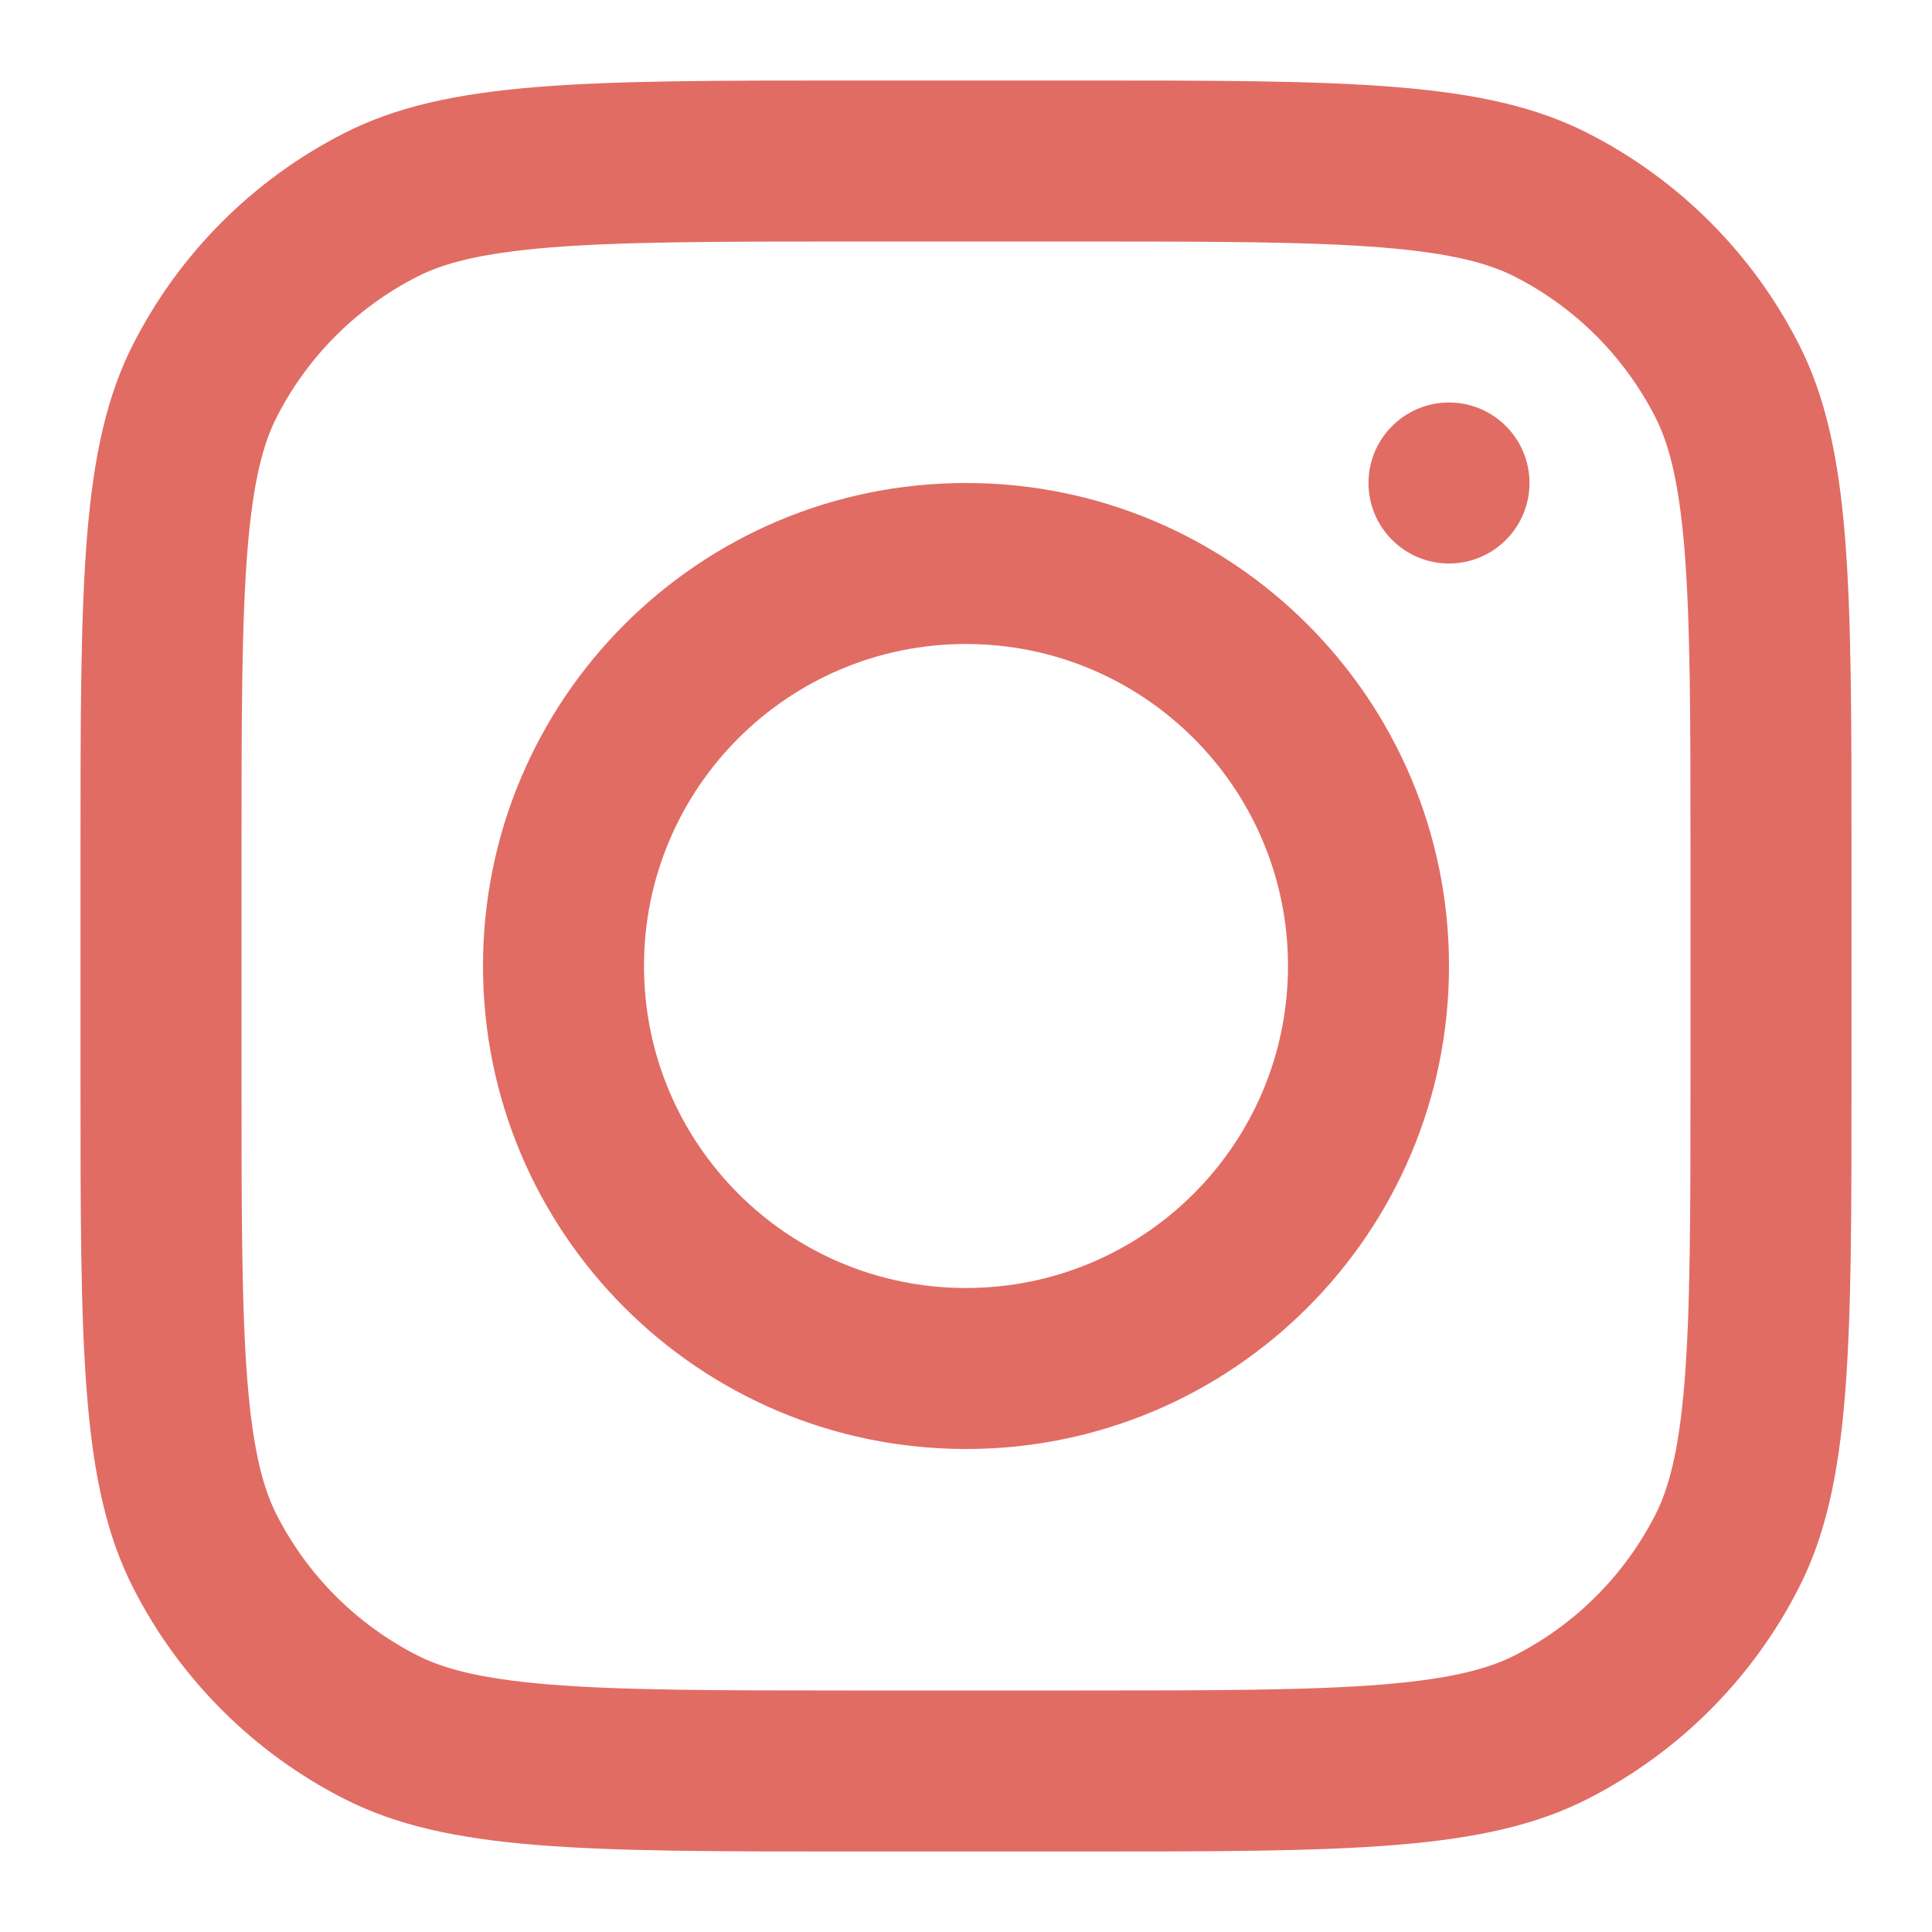
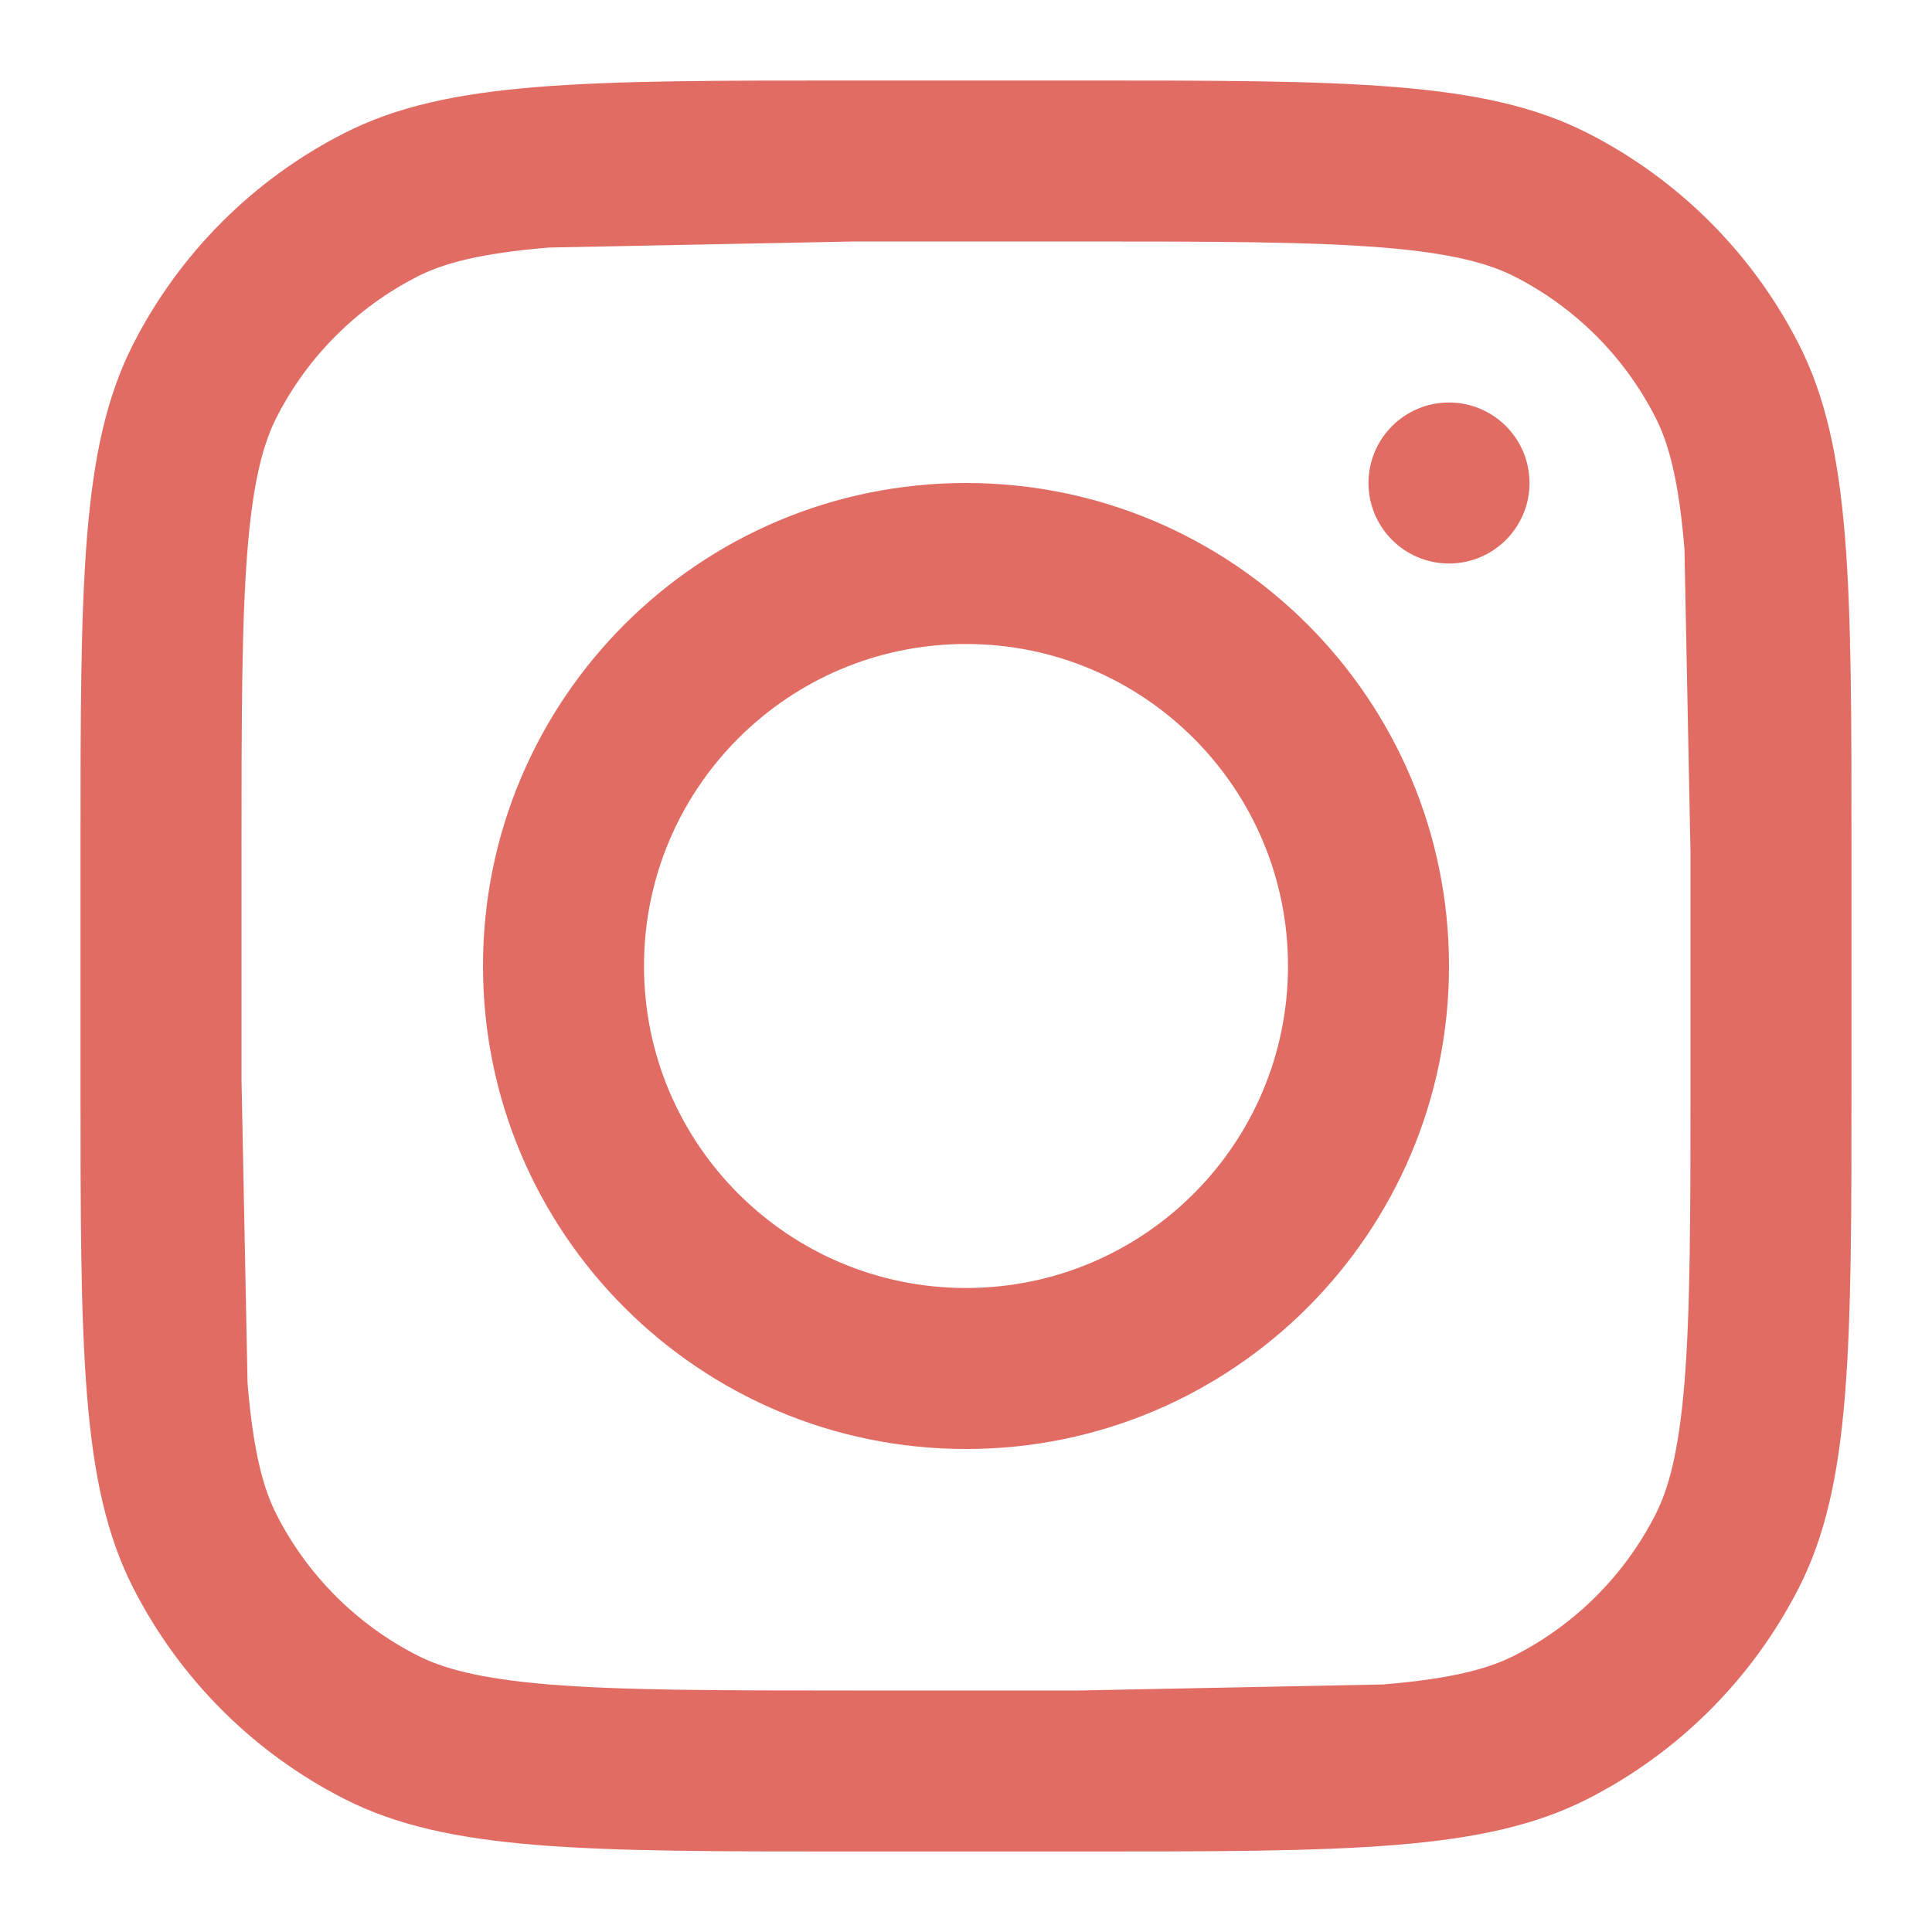
- <svg xmlns="http://www.w3.org/2000/svg" width="800px" height="800px" viewBox="0 0 24 24" fill="none">
-   <g id="SVGRepo_bgCarrier" stroke-width="0" />
-   <g id="SVGRepo_tracerCarrier" stroke-linecap="round" stroke-linejoin="round" />
-   <g id="SVGRepo_iconCarrier">
-     <path fill-rule="evenodd" clip-rule="evenodd" d="M12 18C15.314 18 18 15.314 18 12C18 8.686 15.314 6 12 6C8.686 6 6 8.686 6 12C6 15.314 8.686 18 12 18ZM12 16C14.209 16 16 14.209 16 12C16 9.791 14.209 8 12 8C9.791 8 8 9.791 8 12C8 14.209 9.791 16 12 16Z" fill="#E16C64" />
-     <path d="M18 5C17.448 5 17 5.448 17 6C17 6.552 17.448 7 18 7C18.552 7 19 6.552 19 6C19 5.448 18.552 5 18 5Z" fill="#E16C64" />
-     <path fill-rule="evenodd" clip-rule="evenodd" d="M1.654 4.276C1 5.56 1 7.24 1 10.6V13.4C1 16.76 1 18.441 1.654 19.724C2.229 20.853 3.147 21.771 4.276 22.346C5.56 23 7.24 23 10.6 23H13.4C16.76 23 18.441 23 19.724 22.346C20.853 21.771 21.771 20.853 22.346 19.724C23 18.441 23 16.76 23 13.4V10.6C23 7.24 23 5.56 22.346 4.276C21.771 3.147 20.853 2.229 19.724 1.654C18.441 1 16.76 1 13.4 1H10.6C7.24 1 5.56 1 4.276 1.654C3.147 2.229 2.229 3.147 1.654 4.276ZM13.4 3H10.6C8.887 3 7.722 3.002 6.822 3.075C5.945 3.147 5.497 3.277 5.184 3.436C4.431 3.819 3.819 4.431 3.436 5.184C3.277 5.497 3.147 5.945 3.075 6.822C3.002 7.722 3 8.887 3 10.6V13.4C3 15.113 3.002 16.278 3.075 17.178C3.147 18.055 3.277 18.503 3.436 18.816C3.819 19.569 4.431 20.18 5.184 20.564C5.497 20.723 5.945 20.853 6.822 20.925C7.722 20.998 8.887 21 10.6 21H13.4C15.113 21 16.278 20.998 17.178 20.925C18.055 20.853 18.503 20.723 18.816 20.564C19.569 20.18 20.18 19.569 20.564 18.816C20.723 18.503 20.853 18.055 20.925 17.178C20.998 16.278 21 15.113 21 13.4V10.6C21 8.887 20.998 7.722 20.925 6.822C20.853 5.945 20.723 5.497 20.564 5.184C20.18 4.431 19.569 3.819 18.816 3.436C18.503 3.277 18.055 3.147 17.178 3.075C16.278 3.002 15.113 3 13.4 3Z" fill="#E16C64" />
-   </g>
+ <svg xmlns="http://www.w3.org/2000/svg" width="800" height="800" viewBox="0 0 24 24" fill="#e16c64">
+   <path fill-rule="evenodd" d="M12 18a6 6 0 1 0 0-12 6 6 0 1 0 0 12zm0-2a4 4 0 1 0 0-8 4 4 0 1 0 0 8z" />
+   <path d="M18 5a1 1 0 1 0 0 2 1 1 0 1 0 0-2z" />
+   <path fill-rule="evenodd" d="M1.654 4.276C1 5.56 1 7.24 1 10.6v2.8c0 3.36 0 5.041.654 6.324a6 6 0 0 0 2.622 2.622C5.56 23 7.24 23 10.6 23h2.8c3.36 0 5.041 0 6.324-.654a6 6 0 0 0 2.622-2.622C23 18.441 23 16.76 23 13.4v-2.8c0-3.36 0-5.04-.654-6.324a6 6 0 0 0-2.622-2.622C18.441 1 16.76 1 13.4 1h-2.8c-3.36 0-5.04 0-6.324.654a6 6 0 0 0-2.622 2.622zM13.4 3h-2.8l-3.778.075c-.877.072-1.325.201-1.638.361a4 4 0 0 0-1.748 1.748c-.159.313-.289.761-.361 1.638C3.002 7.722 3 8.887 3 10.6v2.8l.075 3.778c.072.877.201 1.325.361 1.638a4 4 0 0 0 1.748 1.748c.313.159.761.289 1.638.361.9.073 2.065.075 3.778.075h2.8l3.778-.075c.877-.072 1.325-.201 1.638-.361a4 4 0 0 0 1.748-1.748c.159-.313.289-.761.361-1.638.073-.9.075-2.065.075-3.778v-2.8l-.075-3.778c-.072-.877-.201-1.325-.361-1.638a4 4 0 0 0-1.748-1.748c-.313-.159-.761-.289-1.638-.361C16.278 3.002 15.113 3 13.4 3z" />
</svg>
